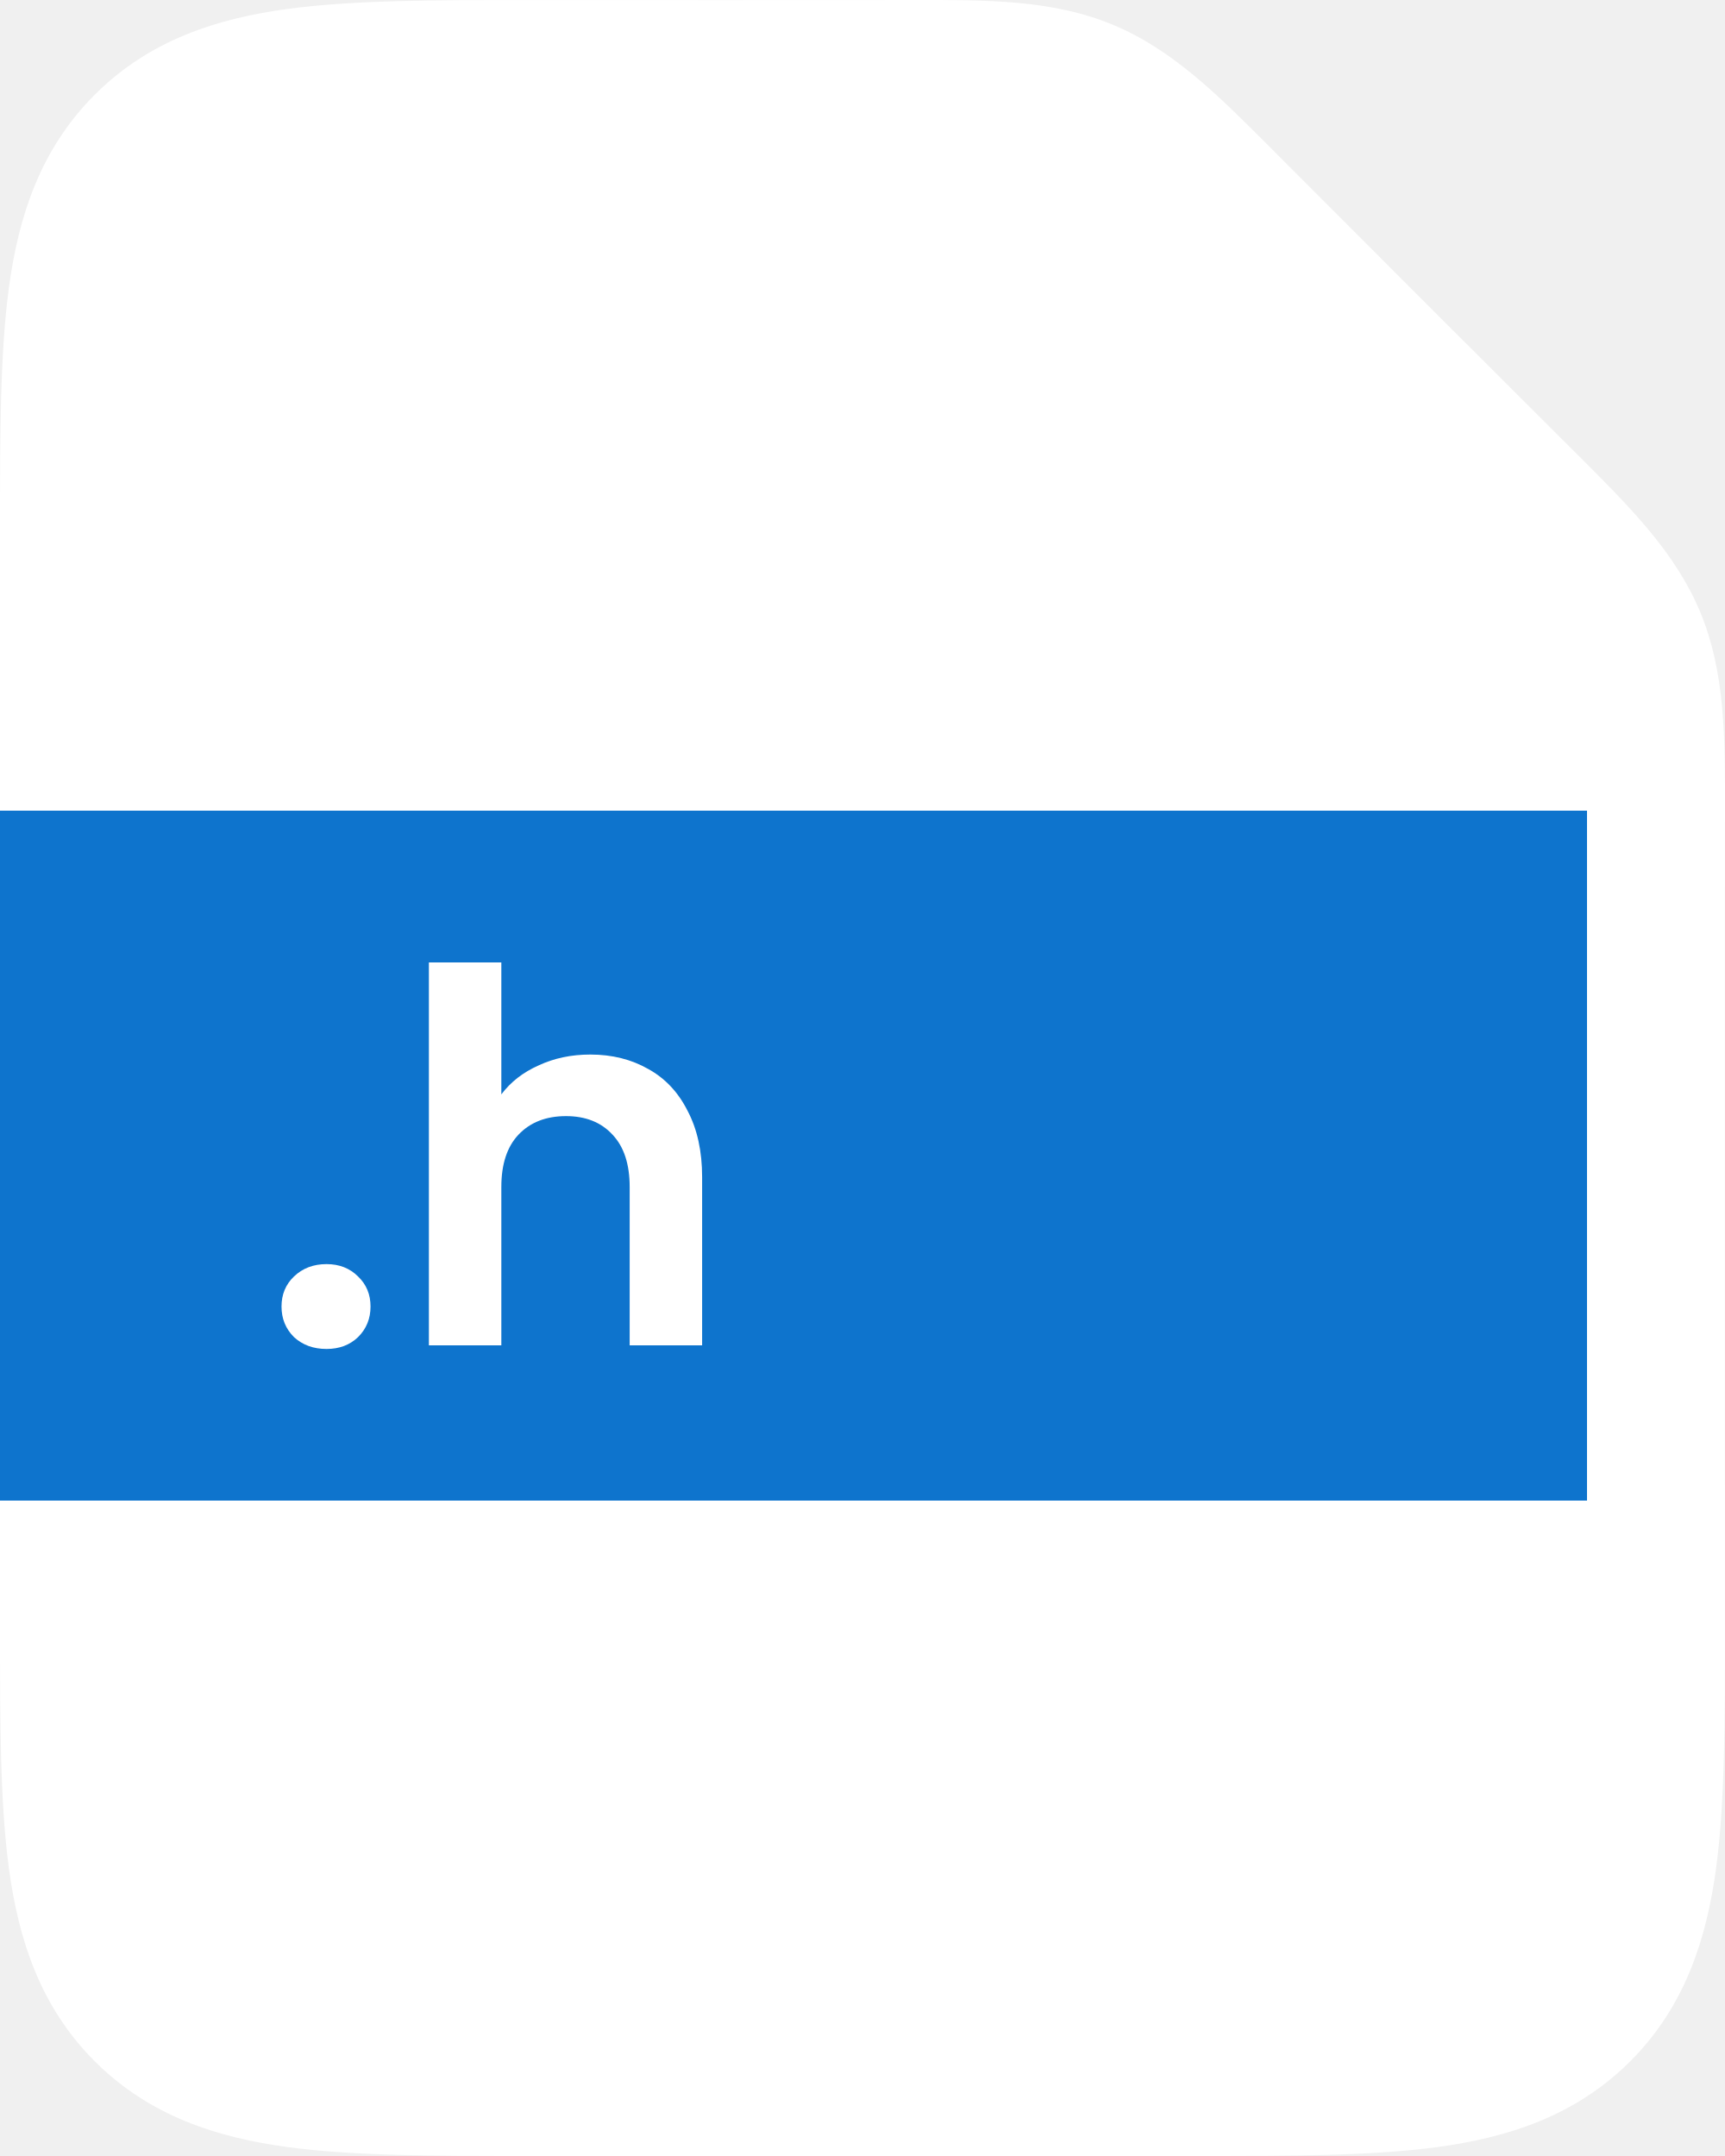
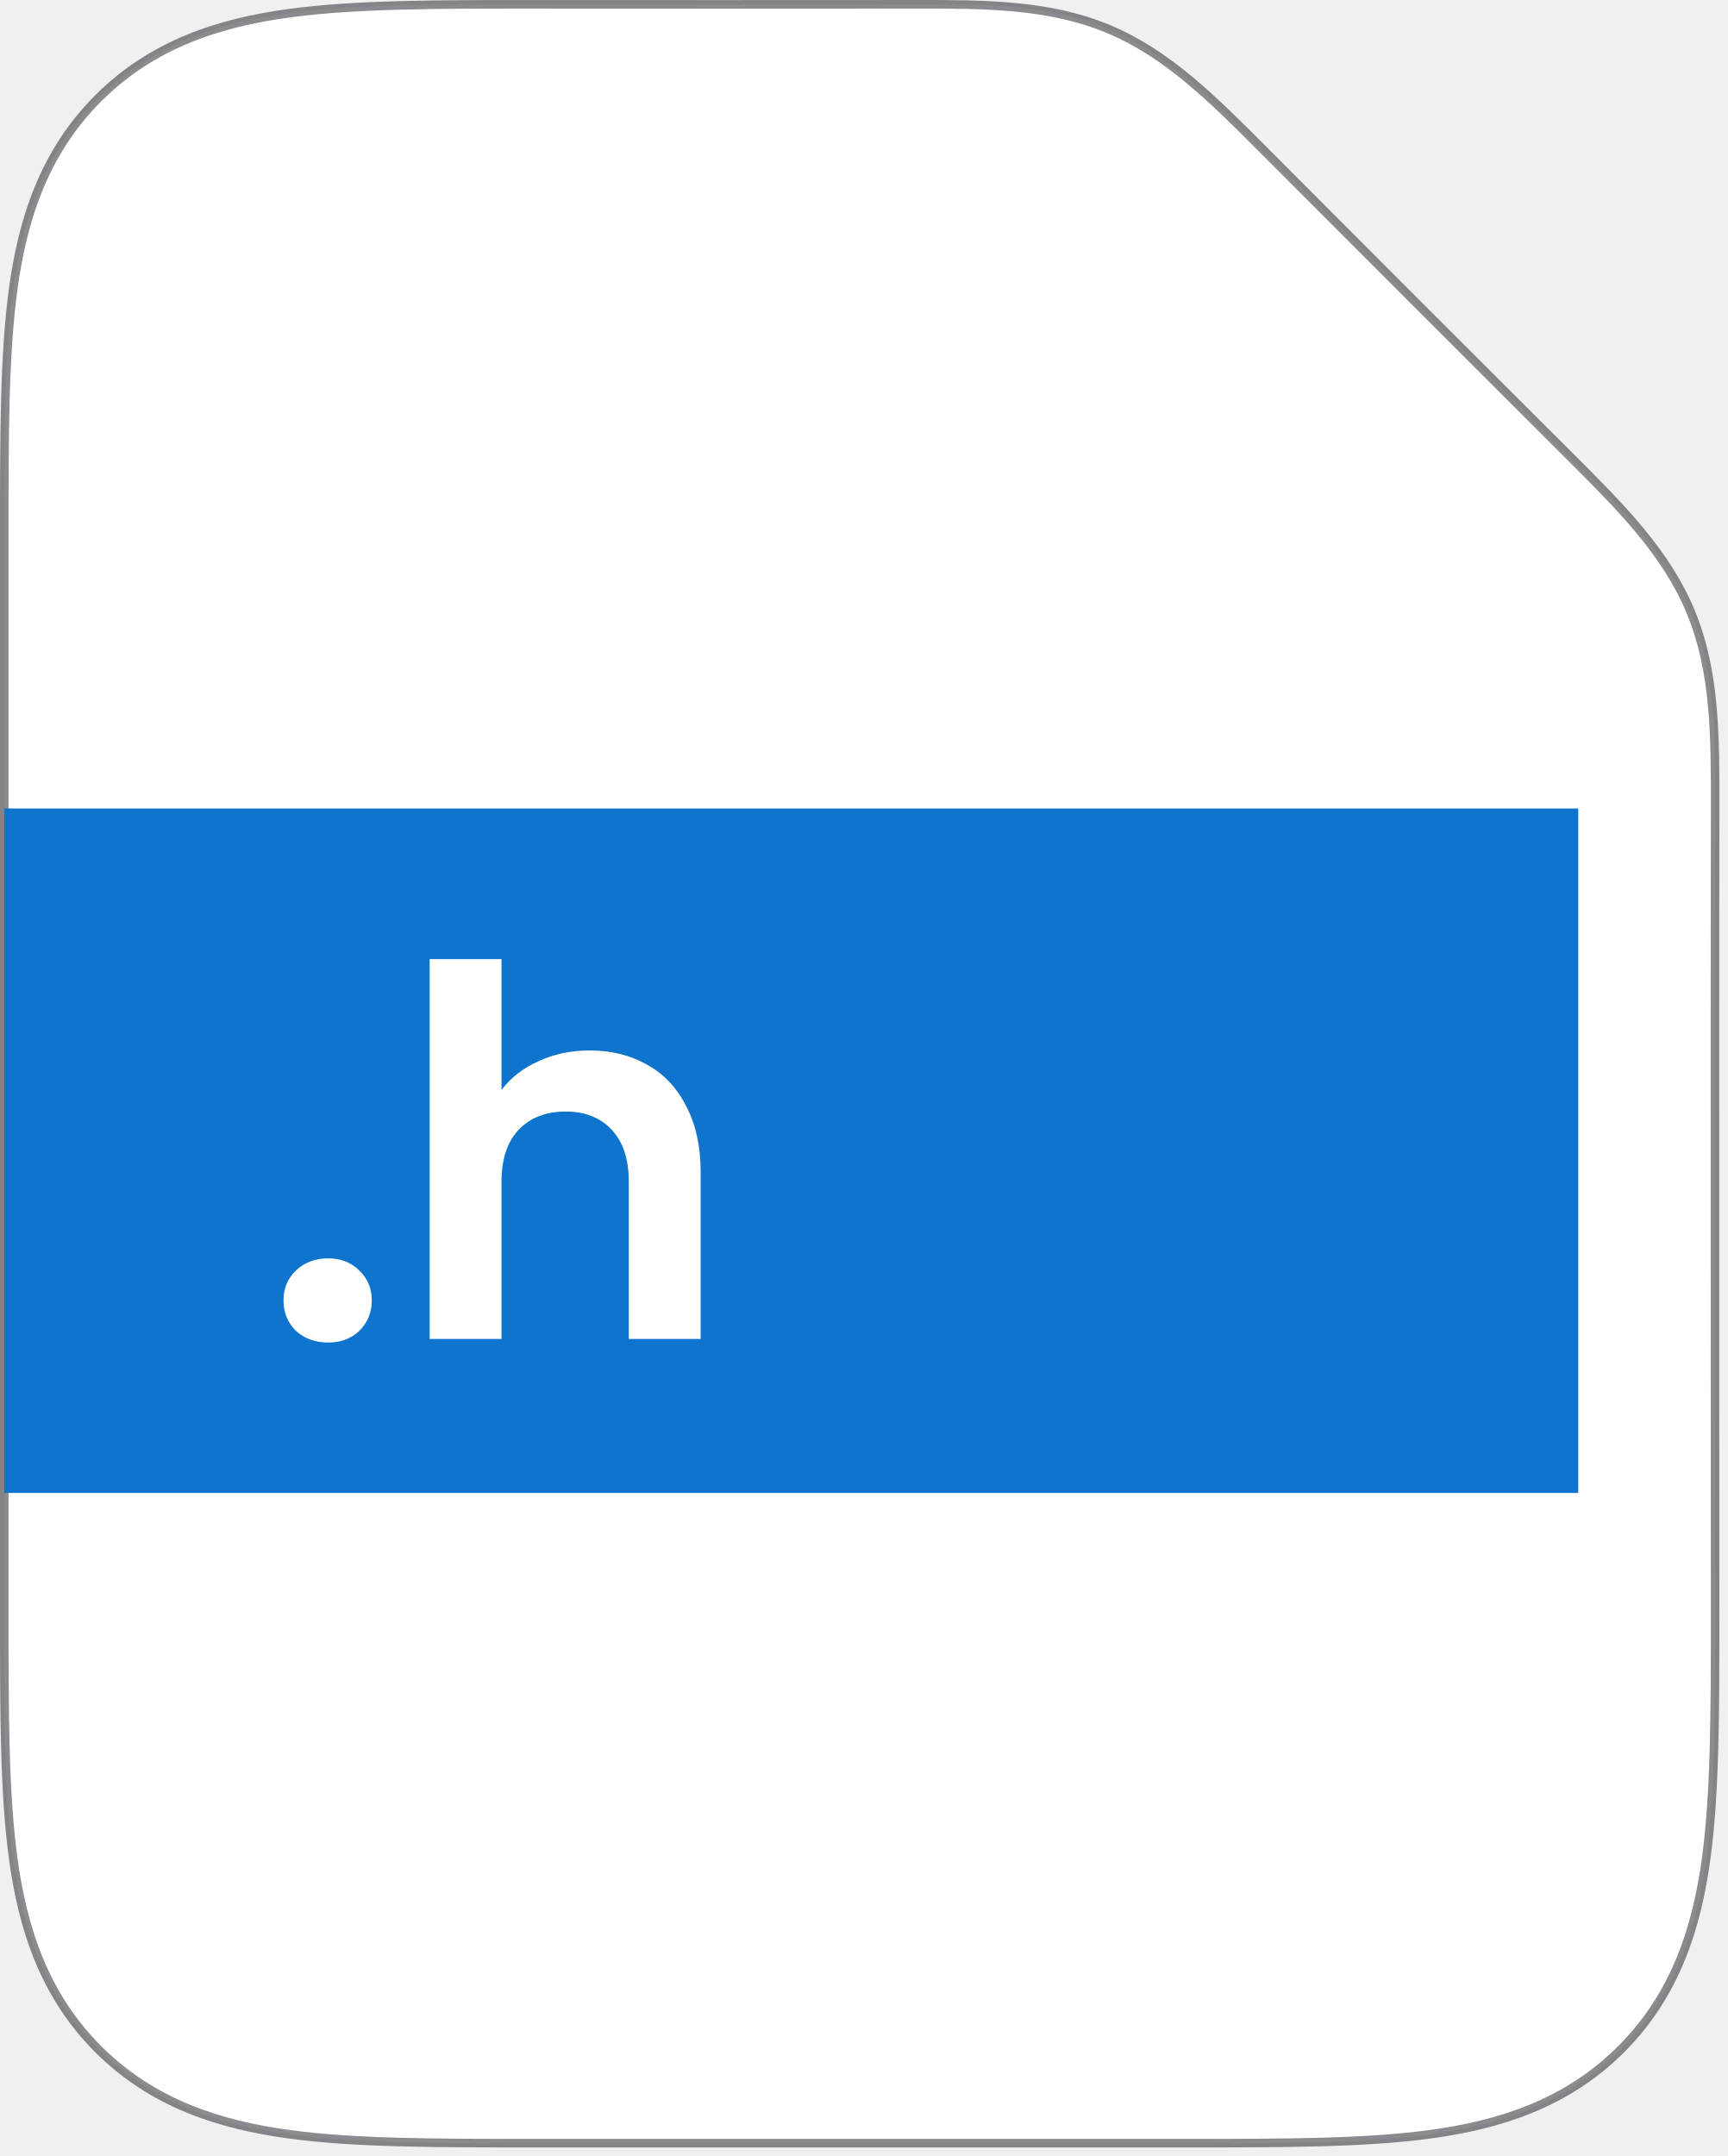
- <svg xmlns="http://www.w3.org/2000/svg" width="100" height="125" viewBox="0 0 100 125" fill="none">
-   <path fillRule="evenodd" clipRule="evenodd" d="M53.011 0.001C57.254 -0.006 61.019 -0.011 64.496 1.429C67.974 2.869 70.632 5.536 73.628 8.54C79.562 14.493 85.507 20.438 91.46 26.372C94.464 29.368 97.131 32.026 98.571 35.504C100.011 38.981 100.006 42.746 99.999 46.989C99.975 62.713 99.998 78.437 99.998 94.162C99.999 99.702 99.999 104.476 99.485 108.299C98.934 112.395 97.692 116.323 94.507 119.508C91.321 122.693 87.394 123.935 83.297 124.486C79.474 125 74.701 125 69.16 125H30.838C25.298 125 20.524 125 16.701 124.486C12.604 123.935 8.677 122.693 5.492 119.508C2.306 116.323 1.064 112.395 0.513 108.299C-0.001 104.476 -0 99.702 1.52505e-05 94.162L3.31315e-05 31.251C3.31315e-05 31.114 2.56811e-05 30.976 1.82306e-05 30.84C-0 25.299 -0.001 20.526 0.513 16.703C1.064 12.606 2.306 8.679 5.492 5.493C8.677 2.308 12.604 1.066 16.701 0.515C20.524 0.001 25.298 0.001 30.838 0.002C38.229 0.002 45.62 0.012 53.011 0.001Z" fill="white" />
-   <path d="M0 47H92V87H0V47Z" fill="#0E74CD" />
-   <path d="M18.93 78.21C18.17 78.21 17.54 77.98 17.04 77.52C16.56 77.04 16.32 76.45 16.32 75.75C16.32 75.05 16.56 74.47 17.04 74.01C17.54 73.53 18.17 73.29 18.93 73.29C19.67 73.29 20.28 73.53 20.76 74.01C21.24 74.47 21.48 75.05 21.48 75.75C21.48 76.45 21.24 77.04 20.76 77.52C20.28 77.98 19.67 78.21 18.93 78.21ZM34.223 61.14C35.483 61.14 36.603 61.42 37.583 61.98C38.563 62.52 39.323 63.33 39.863 64.41C40.423 65.47 40.703 66.75 40.703 68.25V78H36.503V68.82C36.503 67.5 36.173 66.49 35.513 65.79C34.853 65.07 33.953 64.71 32.813 64.71C31.653 64.71 30.733 65.07 30.053 65.79C29.393 66.49 29.063 67.5 29.063 68.82V78H24.863V55.8H29.063V63.45C29.603 62.73 30.323 62.17 31.223 61.77C32.123 61.35 33.123 61.14 34.223 61.14Z" fill="white" />
+ <svg xmlns="http://www.w3.org/2000/svg" width="101" height="126" viewBox="0 0 101 126" fill="none">
+   <path fill-rule="evenodd" clip-rule="evenodd" d="M53.261 0.251C57.504 0.244 61.269 0.239 64.746 1.679C68.224 3.119 70.882 5.786 73.878 8.79C79.812 14.743 85.757 20.688 91.71 26.622C94.714 29.618 97.381 32.276 98.821 35.754C100.261 39.231 100.256 42.996 100.249 47.239C100.225 62.963 100.248 78.687 100.248 94.412C100.249 99.952 100.249 104.726 99.735 108.549C99.184 112.645 97.942 116.573 94.757 119.758C91.571 122.943 87.644 124.185 83.547 124.736C79.724 125.25 74.951 125.25 69.41 125.25H31.088C25.548 125.25 20.774 125.25 16.951 124.736C12.854 124.185 8.927 122.943 5.742 119.758C2.556 116.573 1.314 112.645 0.763 108.549C0.249 104.726 0.25 99.952 0.25 94.412L0.25 31.501C0.25 31.364 0.25 31.226 0.25 31.09C0.25 25.549 0.249 20.776 0.763 16.953C1.314 12.856 2.556 8.929 5.742 5.743C8.927 2.558 12.854 1.316 16.951 0.765C20.774 0.251 25.548 0.251 31.088 0.252C38.479 0.252 45.87 0.262 53.261 0.251Z" fill="white" stroke="#17181F" stroke-opacity="0.5" stroke-width="0.5" stroke-linejoin="round" />
+   <path d="M0.25 47.25H92.25V87.25H0.25V47.25Z" fill="#0E74CD" />
+   <path d="M19.18 78.46C18.42 78.46 17.79 78.23 17.29 77.77C16.81 77.29 16.57 76.7 16.57 76C16.57 75.3 16.81 74.72 17.29 74.26C17.79 73.78 18.42 73.54 19.18 73.54C19.92 73.54 20.53 73.78 21.01 74.26C21.49 74.72 21.73 75.3 21.73 76C21.73 76.7 21.49 77.29 21.01 77.77C20.53 78.23 19.92 78.46 19.18 78.46ZM34.473 61.39C35.733 61.39 36.853 61.67 37.833 62.23C38.813 62.77 39.573 63.58 40.113 64.66C40.673 65.72 40.953 67 40.953 68.5V78.25H36.753V69.07C36.753 67.75 36.423 66.74 35.763 66.04C35.103 65.32 34.203 64.96 33.063 64.96C31.903 64.96 30.983 65.32 30.303 66.04C29.643 66.74 29.313 67.75 29.313 69.07V78.25H25.113V56.05H29.313V63.7C29.853 62.98 30.573 62.42 31.473 62.02C32.373 61.6 33.373 61.39 34.473 61.39Z" fill="white" />
</svg>
